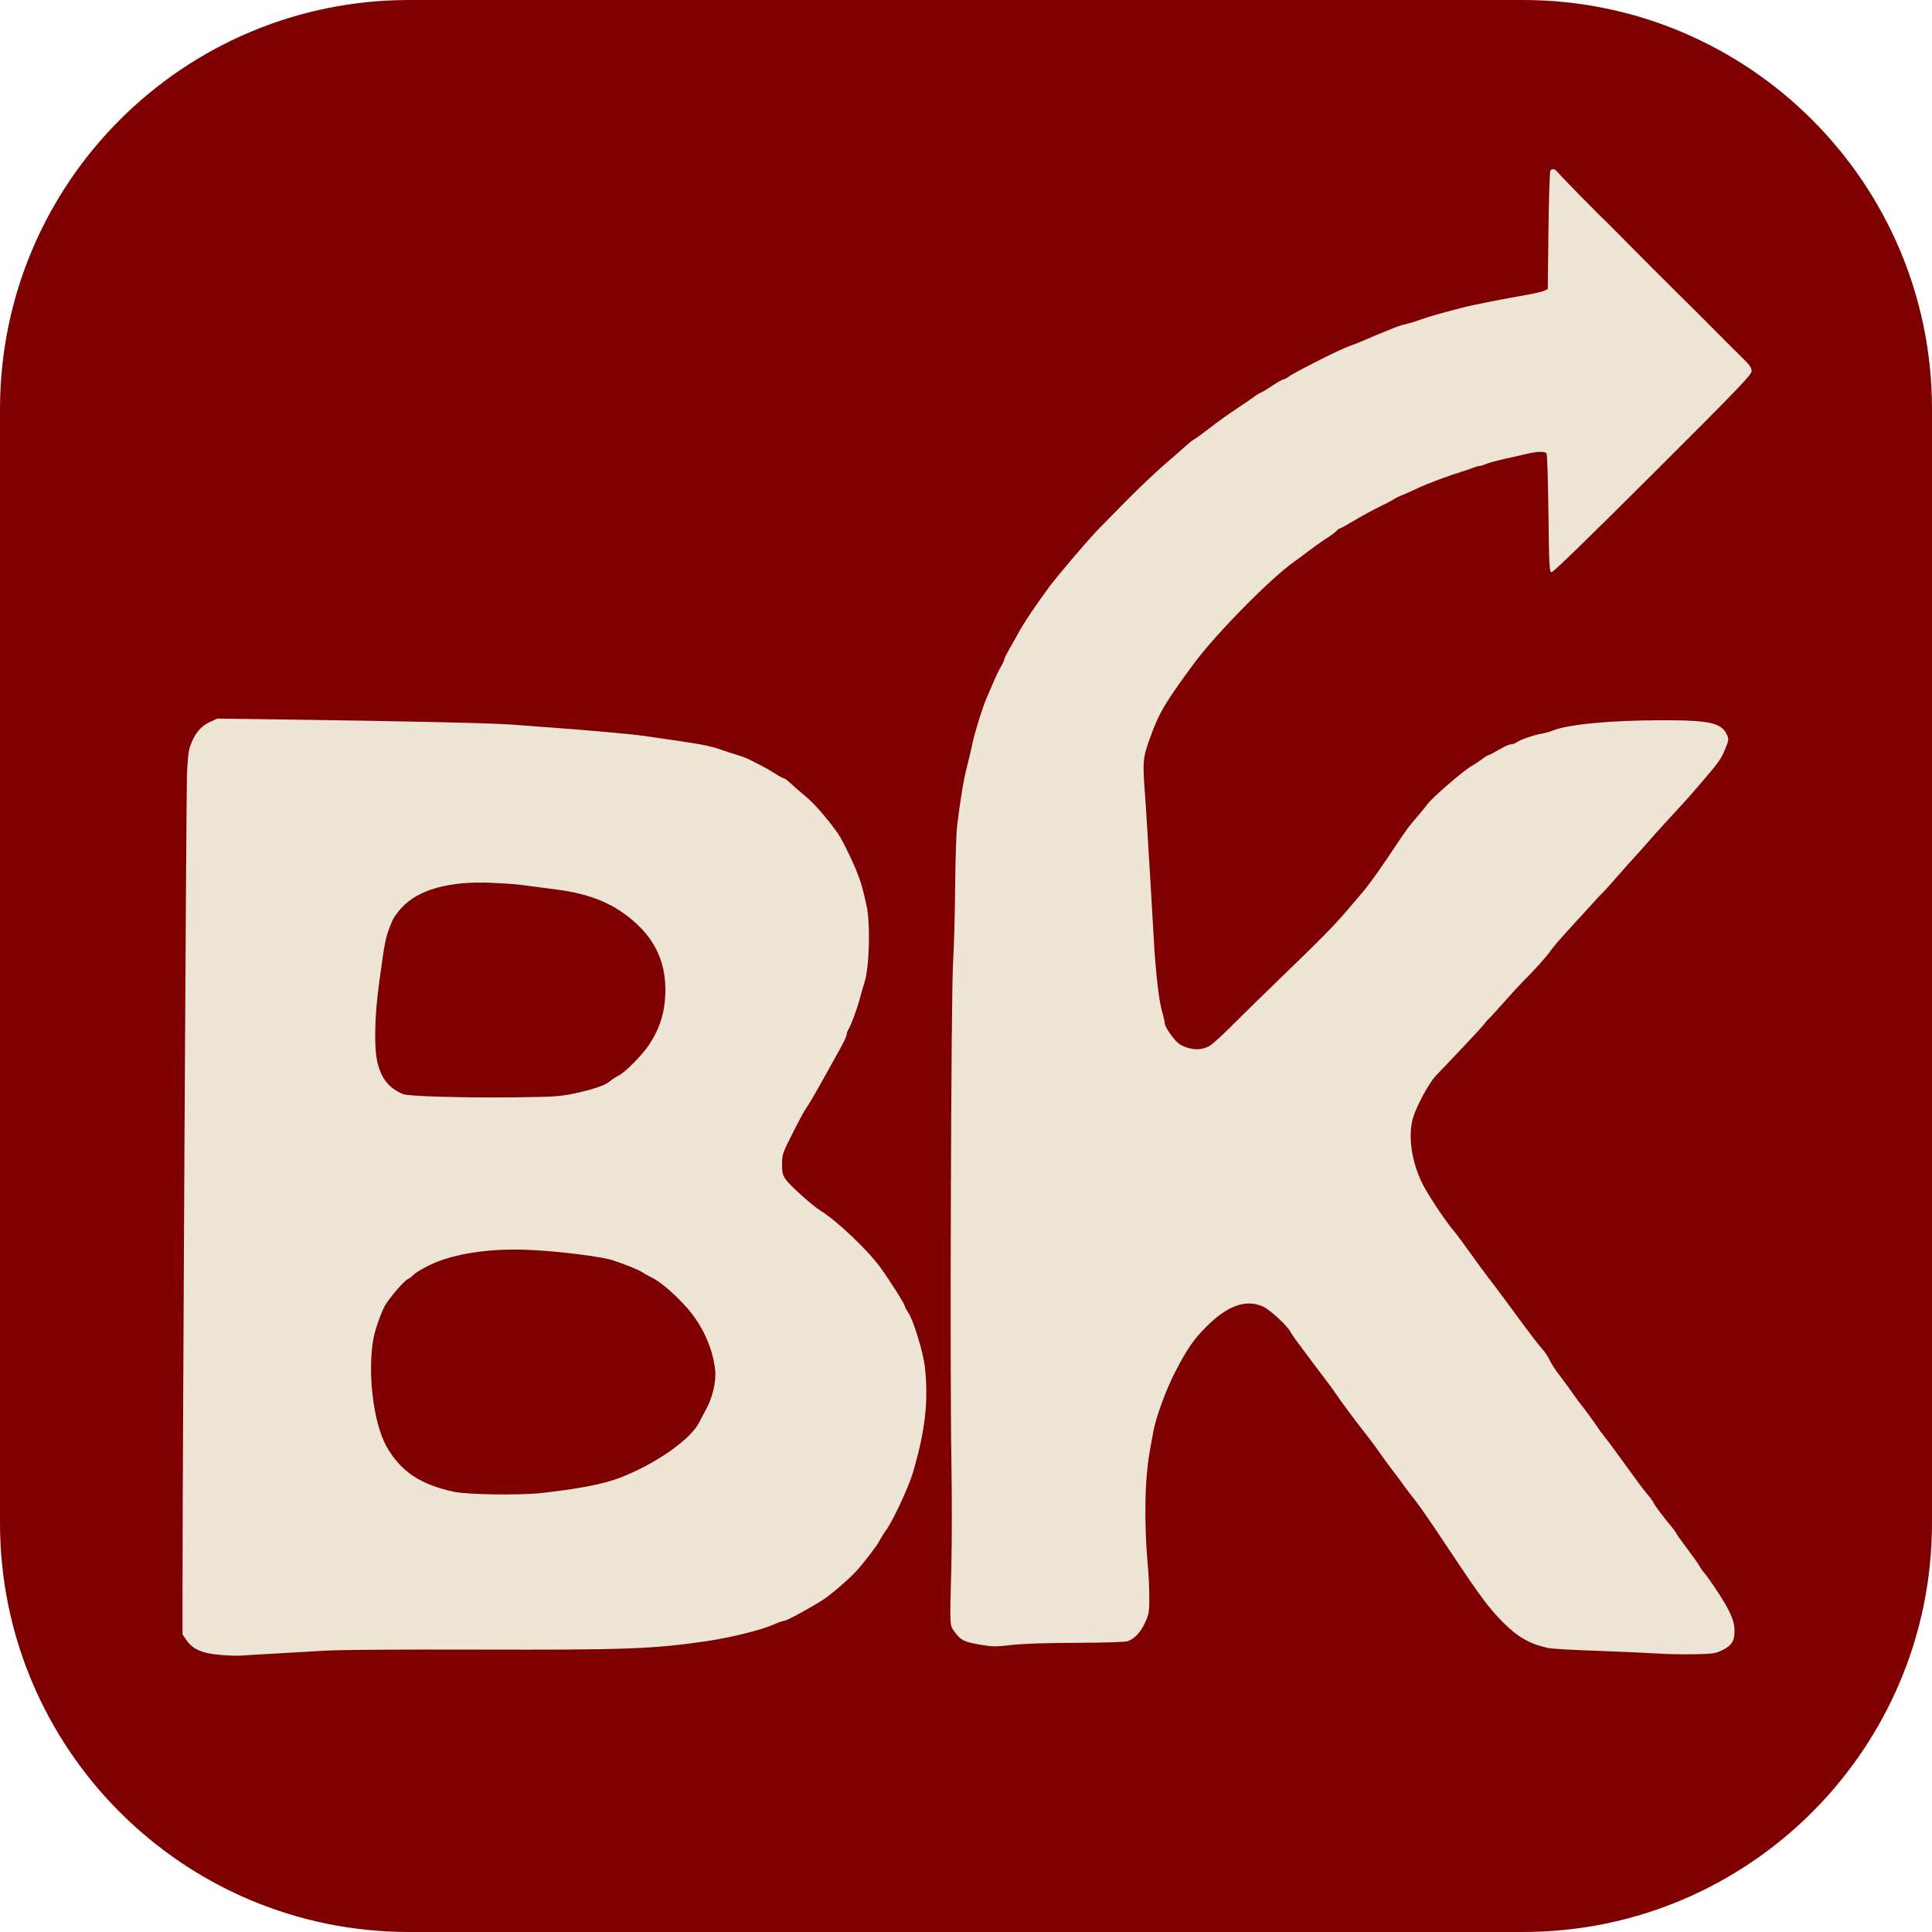
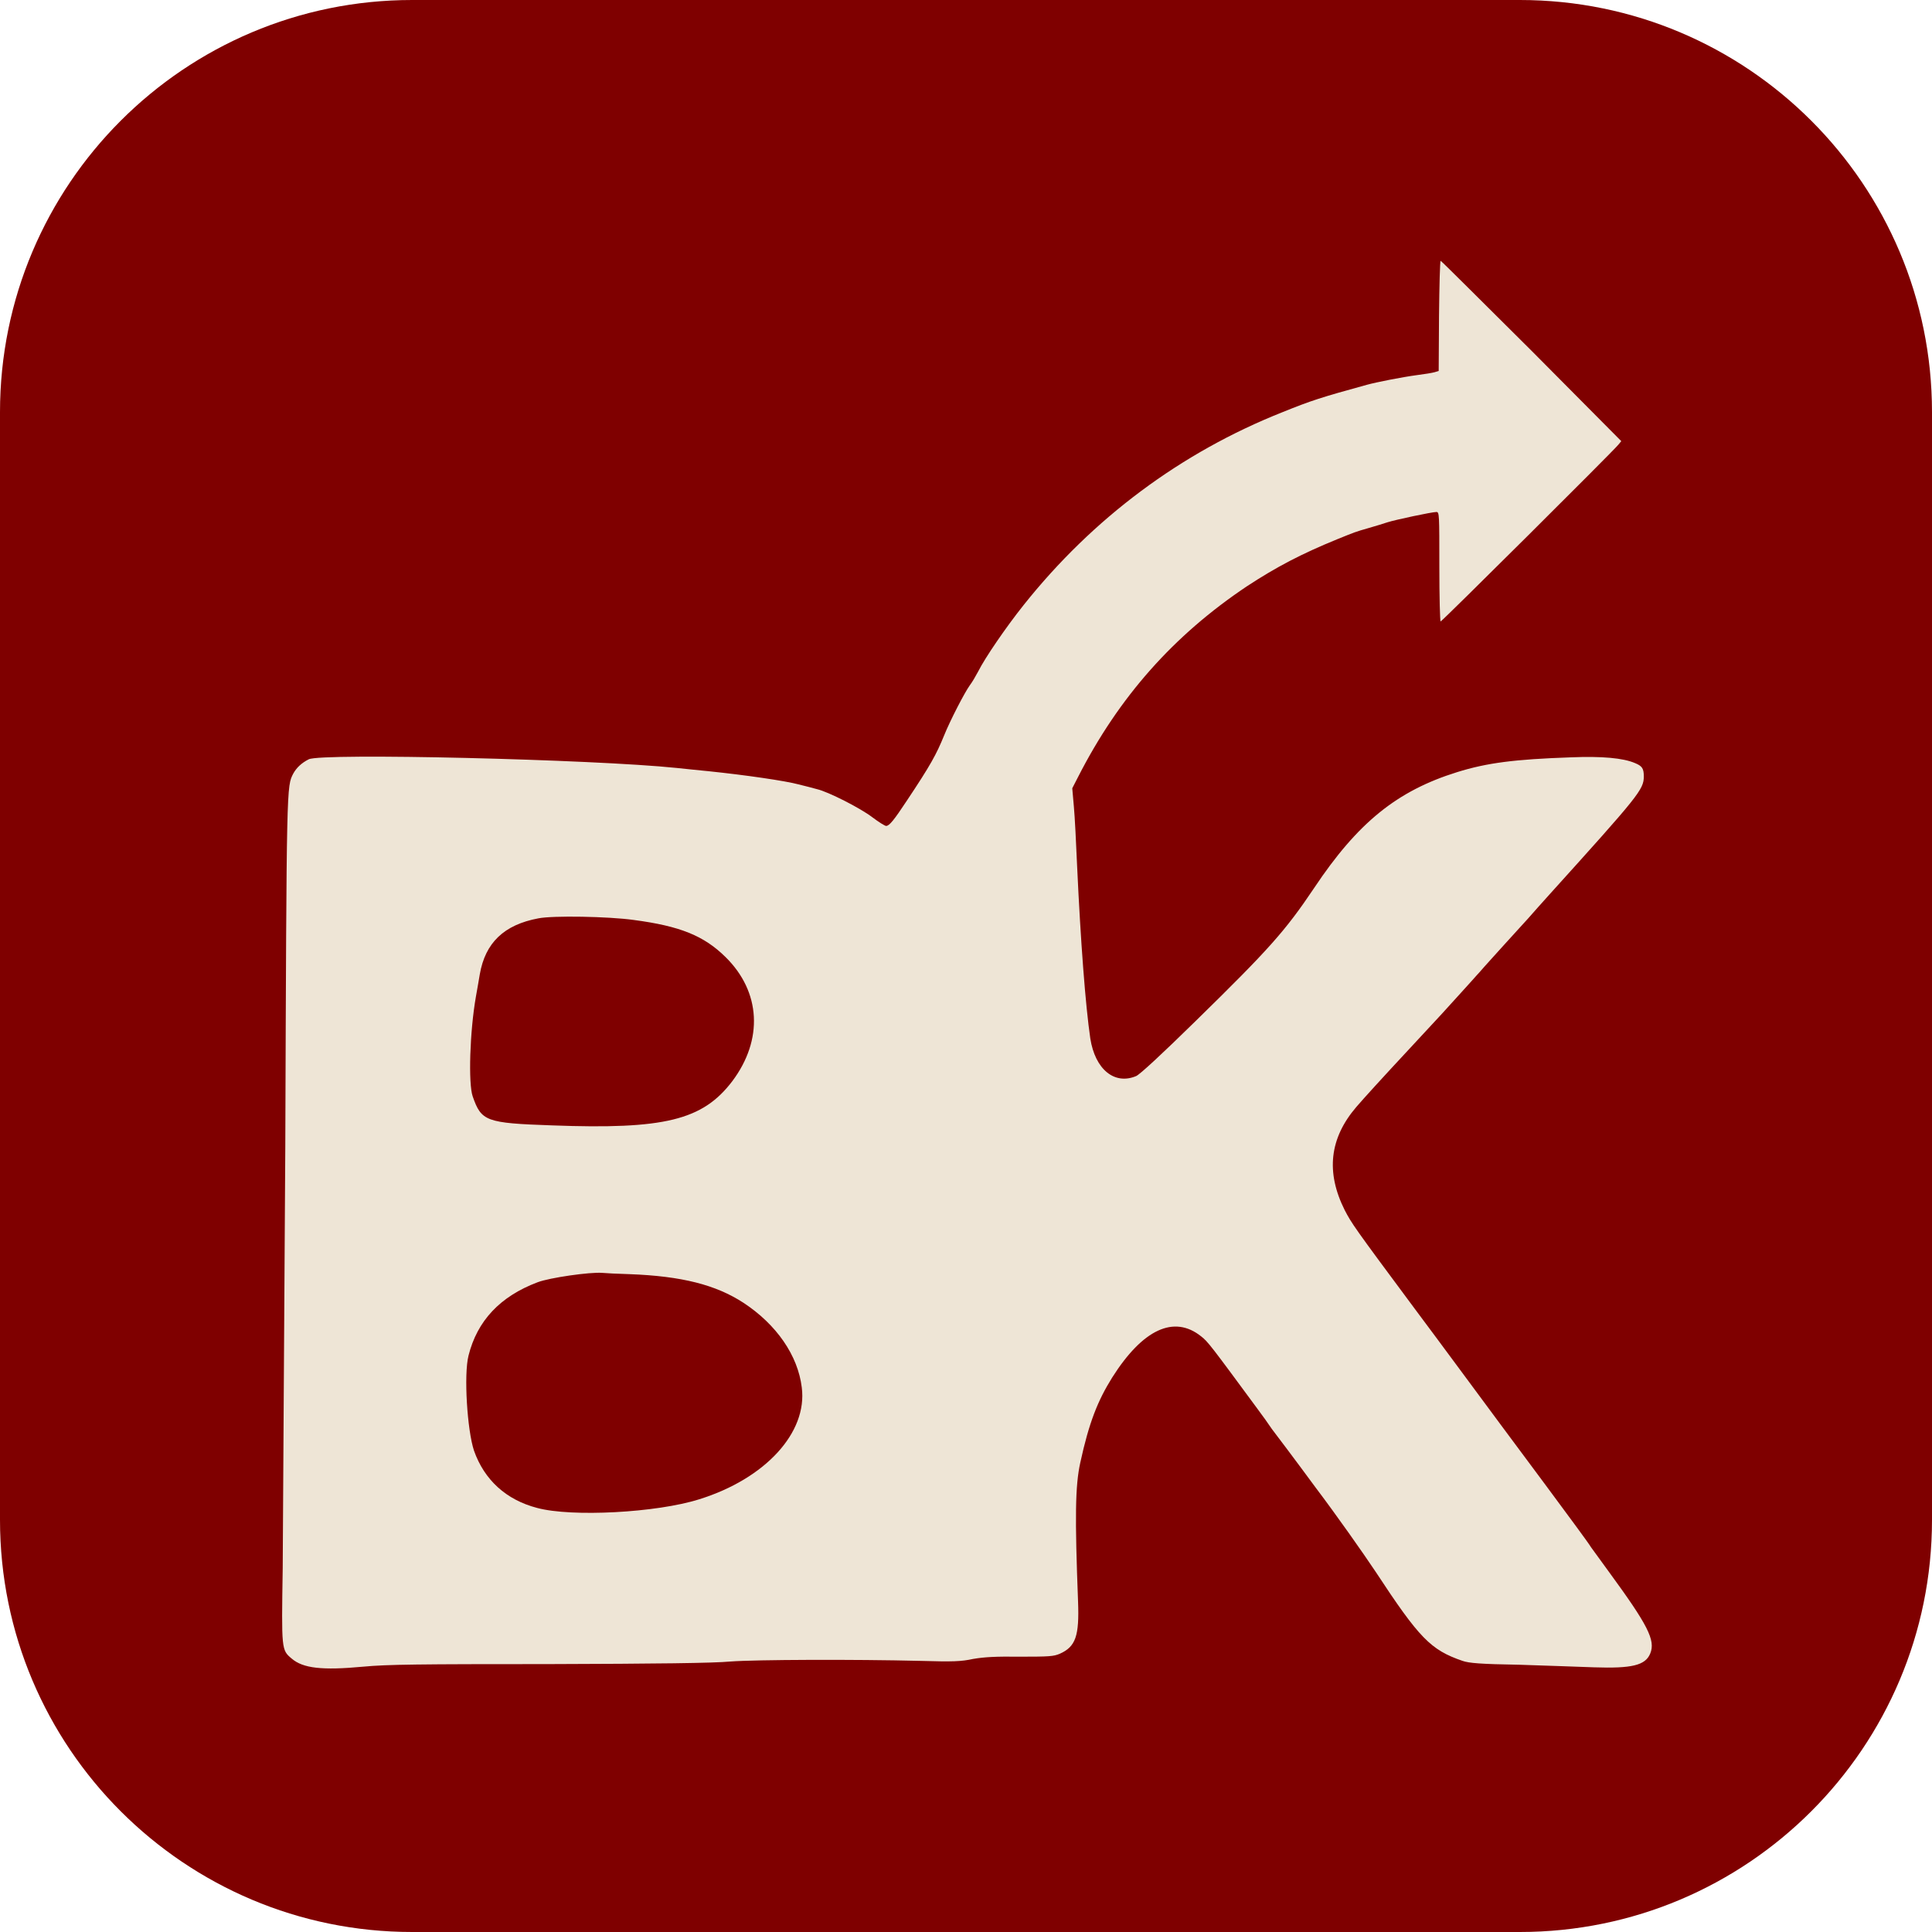
- <svg xmlns="http://www.w3.org/2000/svg" viewBox="149 99 340 340">
-   <rect x="149" y="99" width="340" height="340" rx="72" fill="#7F0000" />
-   <path fill="#EEE5D6" d="M187.78 390.24C184.61 389.98 182.9 389.24 181.82 387.65L181.12 386.62L181.12 379.38C181.12 357.76 181.77 238.77 181.9 235.38C182.02 232.36 182.18 231.06 182.54 230.09C183.3 228.05 184.35 226.79 185.9 226.08L187.26 225.46L198.69 225.61C220.21 225.91 235.62 226.25 239 226.51C240.86 226.65 244.51 226.93 247.12 227.12C253.66 227.61 260.3 228.21 262.25 228.49C272.89 230.02 273.8 230.19 276.12 231.01C276.95 231.3 278.17 231.7 278.83 231.89C279.49 232.08 280.39 232.42 280.83 232.65C281.27 232.88 282.18 233.34 282.87 233.68C283.55 234.02 284.7 234.68 285.43 235.15C286.16 235.62 286.87 236 287 236C287.13 236 287.62 236.37 288.09 236.81C288.55 237.26 289.75 238.3 290.75 239.12C292.31 240.42 294.36 242.76 296.41 245.6C297.19 246.68 299.3 251.03 300.06 253.12C300.66 254.77 300.81 255.32 301.49 258.32C302.2 261.47 302 269.25 301.14 271.88C300.96 272.43 300.62 273.61 300.38 274.5C299.87 276.46 298.77 279.44 298.33 280.12C298.15 280.39 298 280.8 298 281.03C298 281.27 297.58 282.23 297.06 283.17C293.35 289.89 291.64 292.9 291.14 293.61C290.49 294.54 289.9 295.63 288.08 299.25C286.73 301.93 286.63 302.24 286.63 303.88C286.63 305.38 286.72 305.77 287.31 306.61C288 307.61 292.07 311.26 293.4 312.06C296.22 313.77 301.72 319 303.96 322.09C305.65 324.43 308.23 328.52 308.24 328.88C308.25 329.02 308.52 329.53 308.84 330C309.73 331.31 311.46 336.94 311.75 339.44C312.44 345.5 311.84 350.79 309.63 358.25C308.9 360.72 306.06 366.79 304.94 368.28C304.59 368.75 304.08 369.57 303.8 370.12C303.34 371.02 300.79 374.35 299.57 375.62C297.99 377.28 295.07 379.76 293.71 380.62C291.03 382.29 287.4 384.25 286.97 384.25C286.74 384.25 285.96 384.52 285.22 384.86C283.02 385.86 277.54 387.21 273.12 387.85C263.95 389.19 258.97 389.37 233.12 389.3C219.9 389.26 208.65 389.34 206.25 389.49C203.98 389.63 199.99 389.86 197.38 390C194.76 390.14 192.12 390.3 191.5 390.35C190.88 390.41 189.21 390.36 187.78 390.24ZM440.62 389.99C438.98 389.88 434.25 389.67 430.12 389.52C426 389.38 422.12 389.16 421.5 389.03C418.32 388.37 416.12 387.12 413.55 384.55C411.13 382.13 409.48 379.92 404.71 372.75C400.47 366.36 398.93 364.14 397.72 362.62C397.17 361.94 396.44 360.98 396.1 360.5C395.77 360.02 394.93 358.89 394.25 358C393.56 357.11 392.61 355.81 392.13 355.12C391.1 353.64 390.22 352.45 388.93 350.82C387.46 348.96 384.68 345.2 384.15 344.37C383.89 343.96 383.05 342.8 382.28 341.79C381.51 340.79 380.65 339.66 380.38 339.29C379.53 338.15 377.9 335.96 377.2 335.02C376.82 334.53 376.33 333.79 376.1 333.38C375.41 332.16 372.5 329.49 371.27 328.93C368.27 327.59 365.02 328.75 361.3 332.47C359.08 334.69 357.92 336.38 355.84 340.38C354.26 343.41 352.44 348.36 351.98 350.88C351.86 351.56 351.59 353.02 351.39 354.12C350.44 359.26 350.3 366.83 351.01 374.69C351.15 376.17 351.26 378.62 351.26 380.14C351.26 382.67 351.2 383.03 350.52 384.54C349.78 386.18 348.74 387.31 347.51 387.81C347.12 387.97 343.64 388.09 338.38 388.11C332.82 388.13 328.85 388.27 326.91 388.5C324.23 388.82 323.71 388.81 321.41 388.42C318.65 387.96 318.01 387.62 316.94 386.1C316.12 384.93 316.14 385.39 316.42 374.75C316.53 370.28 316.54 361.96 316.43 356.25C316.15 340.69 316.37 273.85 316.73 268.25C316.89 265.71 317.05 259.74 317.09 255C317.13 250.1 317.29 245.35 317.47 244C318.12 238.94 318.56 236.33 319.15 234.02C319.49 232.7 319.94 230.78 320.15 229.75C320.54 227.88 321.97 223.3 322.61 221.88C322.8 221.46 323.3 220.28 323.74 219.25C324.17 218.22 324.8 216.9 325.14 216.33C325.48 215.76 325.75 215.16 325.75 215.01C325.75 214.86 326.12 214.11 326.56 213.34C327.01 212.57 327.75 211.25 328.21 210.41C329.18 208.61 331.41 205.29 333.77 202.12C335.43 199.91 341.02 193.37 342.58 191.84C343.02 191.41 345.1 189.29 347.22 187.13C349.33 184.98 352.43 182.04 354.09 180.61C355.76 179.17 357.48 177.68 357.9 177.28C358.33 176.88 358.94 176.42 359.25 176.25C359.56 176.08 360.79 175.19 361.97 174.26C363.16 173.33 365.25 171.83 366.62 170.93C368 170.02 369.42 169.05 369.79 168.76C370.15 168.48 370.66 168.17 370.91 168.08C371.17 167.98 372.1 167.42 372.98 166.83C373.87 166.23 374.73 165.75 374.89 165.75C375.05 165.75 375.45 165.54 375.78 165.29C376.71 164.57 384.99 160.39 386.42 159.92C387.13 159.69 388.42 159.18 389.29 158.79C390.16 158.4 391.38 157.89 392 157.64C392.62 157.4 393.63 156.98 394.25 156.73C394.87 156.47 395.88 156.14 396.5 156.01C397.12 155.87 398.24 155.53 399 155.24C400.16 154.8 403.54 153.84 407 152.98C408.38 152.63 413.83 151.56 417.12 150.99C418.77 150.7 420.41 150.33 420.75 150.17L421.38 149.87L421.5 139.62C421.57 133.99 421.72 129.23 421.83 129.06C422.15 128.56 422.67 128.7 423.25 129.44C423.71 130.03 430.65 137.1 431.56 137.9C431.73 138.06 433.52 139.86 435.53 141.9C437.54 143.95 441.2 147.61 443.65 150.03C446.11 152.46 449.33 155.67 450.8 157.16C452.27 158.65 454.32 160.7 455.36 161.71C456.89 163.2 457.25 163.69 457.25 164.3C457.25 164.96 455.18 167.12 439.85 182.41C428.51 193.73 422.31 199.75 422.04 199.7C421.66 199.63 421.61 198.65 421.5 189.37C421.43 183.74 421.28 178.98 421.17 178.81C420.91 178.4 419.65 178.42 417.83 178.84C417.03 179.03 415.25 179.43 413.88 179.74C412.5 180.04 411.01 180.45 410.55 180.64C410.1 180.84 409.58 181 409.38 181C409.19 181 408.72 181.13 408.33 181.29C407.94 181.45 407.18 181.72 406.62 181.89C404.13 182.64 400.22 184.09 398.62 184.86C397.66 185.33 396.37 185.9 395.75 186.14C395.13 186.38 394.46 186.71 394.25 186.88C394.04 187.04 392.92 187.63 391.75 188.19C390.58 188.75 388.59 189.84 387.32 190.61C386.05 191.37 384.91 192 384.79 192C384.66 192 384.41 192.19 384.22 192.42C384.03 192.65 383.26 193.22 382.5 193.7C381.74 194.18 380.3 195.2 379.29 195.97C378.28 196.74 377.21 197.54 376.9 197.75C372.88 200.5 363.04 210.46 359.18 215.68C353.96 222.74 352.94 224.49 351.26 229.21C350.13 232.38 350.07 233.07 350.49 238.65C350.62 240.42 350.85 243.9 350.99 246.38C351.14 248.85 351.37 252.68 351.5 254.88C351.64 257.07 351.87 261.01 352.01 263.62C352.35 269.95 352.92 275.01 353.51 277.03C353.78 277.94 354 278.91 354 279.2C354 279.49 354.54 280.42 355.19 281.28C356.2 282.59 356.6 282.91 357.76 283.31C359.26 283.83 360.52 283.76 361.84 283.08C362.27 282.86 364.1 281.2 365.89 279.4C367.69 277.6 371.52 273.85 374.39 271.08C381.64 264.08 383.93 261.75 386.25 259C387.35 257.69 388.55 256.29 388.91 255.88C389.99 254.63 392.29 251.37 395.18 247C395.95 245.83 396.96 244.43 397.43 243.88C397.89 243.32 398.61 242.48 399.02 242C399.42 241.52 399.99 240.82 400.27 240.44C401.1 239.33 406.52 234.64 407.88 233.87C408.56 233.48 409.43 232.9 409.81 232.6C410.19 232.29 410.72 231.96 410.99 231.88C411.27 231.79 412.13 231.33 412.92 230.86C413.7 230.39 414.58 230 414.87 230C415.15 230 415.62 229.84 415.9 229.64C416.57 229.17 418.95 228.34 420.27 228.12C420.85 228.02 421.68 227.8 422.11 227.62C424.85 226.47 432.31 225.76 441.67 225.75C450.13 225.75 452.05 226.22 453 228.5C453.25 229.1 453.19 229.45 452.55 230.95C451.83 232.67 451.43 233.22 447.88 237.34C446.1 239.41 445.66 239.89 442.12 243.73C441.02 244.92 439.56 246.55 438.88 247.35C438.19 248.15 437.23 249.22 436.75 249.73C436.27 250.24 434.95 251.72 433.82 253.02C432.69 254.31 431.59 255.54 431.38 255.75C430.58 256.54 430.21 256.93 428.45 258.89C427.44 260 425.67 261.95 424.5 263.22C423.33 264.5 422.15 265.9 421.87 266.33C421.34 267.15 418.92 269.85 417.12 271.62C416.56 272.18 415.11 273.75 413.9 275.12C412.68 276.5 411.45 277.85 411.15 278.13C410.86 278.4 410.43 278.88 410.21 279.2C409.99 279.51 408.24 281.42 406.31 283.45C404.38 285.47 402.3 287.66 401.68 288.32C400.42 289.67 398.27 293.66 397.65 295.79C396.68 299.19 397.55 304.25 399.78 308.16C401.23 310.69 403.53 314.06 405.03 315.85C405.39 316.27 406.64 317.98 407.82 319.62C409 321.27 410.36 323.13 410.85 323.75C411.34 324.37 412.67 326.14 413.81 327.68C418.4 333.92 419.66 335.58 420.41 336.4C420.84 336.87 421.44 337.76 421.73 338.38C422.02 339 422.76 340.15 423.38 340.94C424 341.73 425.01 343.11 425.63 344C426.25 344.89 427.2 346.19 427.76 346.88C428.31 347.56 429.21 348.8 429.76 349.62C430.31 350.45 431.05 351.46 431.4 351.88C431.75 352.29 433.09 354.09 434.38 355.88C437.41 360.08 437.93 360.79 439.06 362.15C439.58 362.77 440 363.37 440 363.47C440 363.67 441.86 366.14 443.24 367.78C443.66 368.28 444 368.76 444 368.84C444 368.93 444.82 370.08 445.81 371.39C446.81 372.71 447.81 374.13 448.04 374.54C448.27 374.96 448.68 375.54 448.95 375.84C449.21 376.13 449.92 377.11 450.52 378C453.41 382.28 454.25 384.09 454.25 386.02C454.25 387.8 453.75 388.59 452.14 389.38C450.87 390 450.48 390.06 447.19 390.12C445.23 390.16 442.27 390.1 440.62 389.99ZM244.36 361.74C250.83 361.01 255.04 360.2 257.88 359.14C264.1 356.81 270.5 352.39 272 349.38C272.28 348.83 272.85 347.76 273.27 347C274.38 345.02 275.06 342.1 274.86 340.17C274.47 336.27 272.58 332.13 269.78 329.02C267.51 326.51 265.23 324.57 263.58 323.76C262.92 323.44 262.21 323.04 262 322.88C261.58 322.54 259.1 321.54 256.84 320.79C255.03 320.19 248.41 319.32 243.24 319.02C236.84 318.64 231.29 319.22 226.75 320.75C224.97 321.35 222.23 322.79 221.73 323.4C221.55 323.61 221.1 323.94 220.72 324.14C219.98 324.53 217.32 327.65 216.67 328.91C215.93 330.35 214.98 333.11 214.71 334.62C213.63 340.63 214.73 349.56 217.06 353.62C219.54 357.96 222.95 360.24 228.88 361.53C231.23 362.04 240.59 362.17 244.36 361.74ZM250.25 291.39C253.44 290.71 255.62 289.95 256.38 289.25C256.65 289 257.35 288.55 257.94 288.25C259.06 287.67 262.02 284.66 263.19 282.91C264.88 280.38 265.77 277.91 266.02 275C266.55 268.65 264.35 263.86 259.12 259.99C255.78 257.53 252.04 256.18 246.62 255.5C244.43 255.22 241.84 254.88 240.88 254.75C239.91 254.61 237.38 254.44 235.25 254.35C228 254.06 222.57 255.59 219.71 258.72C219.01 259.48 218.3 260.45 218.12 260.86C216.83 263.92 216.82 263.95 215.75 271.75C214.89 278 214.79 283.52 215.48 286.21C216.2 288.94 217.54 290.55 219.95 291.55C220.89 291.94 230.83 292.22 239.88 292.11C246.71 292.02 247.63 291.96 250.25 291.39Z" />
+ <svg xmlns="http://www.w3.org/2000/svg" viewBox="524 489 600 600">
+   <rect x="524" y="489" width="600" height="600" rx="128" fill="#7F0000" />
+   <path fill="#EEE5D6" d="M970.9 587.1L970.8 604.2L969.5 604.6C968.8 604.8 966.4 605.2 964.0 605.5C959.5 606.1 951.4 607.7 948.5 608.5C934.3 612.4 931.2 613.4 922.3 617.0C890.8 629.5 863.4 649.9 841.9 676.9C836.4 683.8 829.9 693.3 827.8 697.5C827.0 699.0 825.9 700.9 825.2 701.8C823.6 704.0 819.1 712.7 817.2 717.4C814.8 723.3 813.0 726.6 805.6 737.7C801.7 743.6 800.2 745.5 799.2 745.5C798.8 745.5 796.9 744.3 794.9 742.8C791.1 739.9 781.2 734.9 777.8 734.1C776.7 733.8 774.1 733.1 772.0 732.6C767.9 731.5 755.6 729.7 744.0 728.5C741.1 728.2 736.8 727.8 734.2 727.5C708.2 724.8 623.9 722.8 619.9 724.8C617.7 725.9 616.1 727.4 615.1 729.2C613.0 733.3 613.0 731.5 612.6 845.0C612.2 904.5 611.9 963.5 611.8 976.0C611.4 1001.5 611.4 1001.4 614.6 1004.1C618.1 1007.1 624.0 1007.8 636.8 1006.6C644.2 1005.9 653.9 1005.8 694.5 1005.8C727.9 1005.7 745.6 1005.5 750.8 1005.0C758.8 1004.4 789.4 1004.3 809.8 1004.8C820.0 1005.1 822.5 1005.0 826.2 1004.2C829.7 1003.6 833.2 1003.4 840.9 1003.5C849.9 1003.5 851.2 1003.4 853.1 1002.6C858.1 1000.4 859.2 997.0 858.8 986.4C857.8 960.2 857.9 950.4 859.5 943.2C862.2 930.8 864.9 924.0 869.4 916.8C878.9 901.8 888.6 897.3 897.0 904.0C899.1 905.6 900.2 907.1 914.5 926.5C916.0 928.5 918.0 931.3 919.0 932.8C920.0 934.1 926.2 942.3 932.6 951.0C939.1 959.6 947.4 971.4 951.2 977.1C964.8 997.8 968.3 1001.4 978.2 1004.8C980.2 1005.5 983.8 1005.8 995.8 1006.0C1004.0 1006.3 1014.5 1006.6 1019.0 1006.8C1030.8 1007.2 1035.0 1006.2 1036.5 1002.5C1038.2 998.4 1035.7 993.6 1023.7 977.2C1021.1 973.6 1018.6 970.2 1018.1 969.5C1017.2 968.0 1011.1 959.8 1004.0 950.2C996.3 939.9 983.8 923.0 976.4 913.0C972.6 907.9 966.8 900.0 963.4 895.5C944.3 869.8 943.8 869.0 941.6 864.8C935.7 853.0 936.9 842.5 945.2 832.8C947.8 829.8 952.6 824.5 962.0 814.4C971.7 804.0 973.3 802.2 978.0 797.0C980.4 794.4 982.4 792.1 982.5 792.0C982.7 791.8 983.8 790.6 985.0 789.2C986.2 787.8 989.2 784.6 991.5 782.0C993.9 779.4 997.1 775.8 998.6 774.2C1000.1 772.5 1003.0 769.2 1005.1 766.9C1033.0 736.0 1034.5 734.2 1034.5 730.1C1034.5 727.7 1034.0 726.9 1031.8 726.0C1028.1 724.4 1021.5 723.8 1011.8 724.2C994.4 724.8 985.8 725.9 976.5 728.8C957.9 734.6 945.7 744.4 932.1 764.8C923.1 778.2 918.0 783.9 895.2 806.2C885.0 816.2 877.9 822.8 876.8 823.2C870.1 826.0 864.1 821.1 862.6 811.5C861.1 801.2 859.6 781.6 858.5 757.8C858.2 750.8 857.8 742.7 857.5 739.5L857.0 733.8L858.8 730.3C871.5 705.4 888.5 686.3 911.2 671.1C920.5 665.0 928.2 661.0 939.2 656.5C944.9 654.2 944.8 654.2 949.0 653.0C951.1 652.4 953.7 651.6 954.9 651.2C957.4 650.4 968.7 648.0 970.1 648.0C971.0 648.0 971.0 648.8 971.0 665.0C971.0 674.3 971.2 682.0 971.4 682.0C971.8 682.0 1024.8 629.3 1026.6 627.1L1027.5 626.0L999.7 598.0C984.2 582.6 971.6 570.0 971.4 570.0C971.2 570.0 971.0 577.7 970.9 587.1ZM720.8 774.7C735.2 776.6 742.6 779.6 749.3 786.2C760.3 797.0 761.1 811.9 751.4 824.8C742.2 836.9 730.3 839.8 695.5 838.5C674.8 837.8 673.5 837.2 670.8 829.5C669.4 825.5 669.9 809.3 671.8 798.5C672.2 796.1 672.8 793.0 673.0 791.6C674.7 781.8 680.5 776.2 691.2 774.2C695.7 773.3 712.9 773.6 720.8 774.7ZM719.5 884.7C735.7 885.3 746.3 888.0 754.9 893.6C765.1 900.3 771.8 909.9 773.0 919.9C774.8 933.9 761.7 948.2 741.2 954.6C728.0 958.8 701.5 960.2 690.8 957.3C681.2 954.8 674.4 948.6 671.2 939.5C669.1 933.2 668.0 915.9 669.5 910.0C672.2 899.2 679.3 891.6 691.0 887.2C694.7 885.8 707.2 884.0 711.0 884.3C712.0 884.4 715.8 884.6 719.5 884.7Z" />
</svg>
